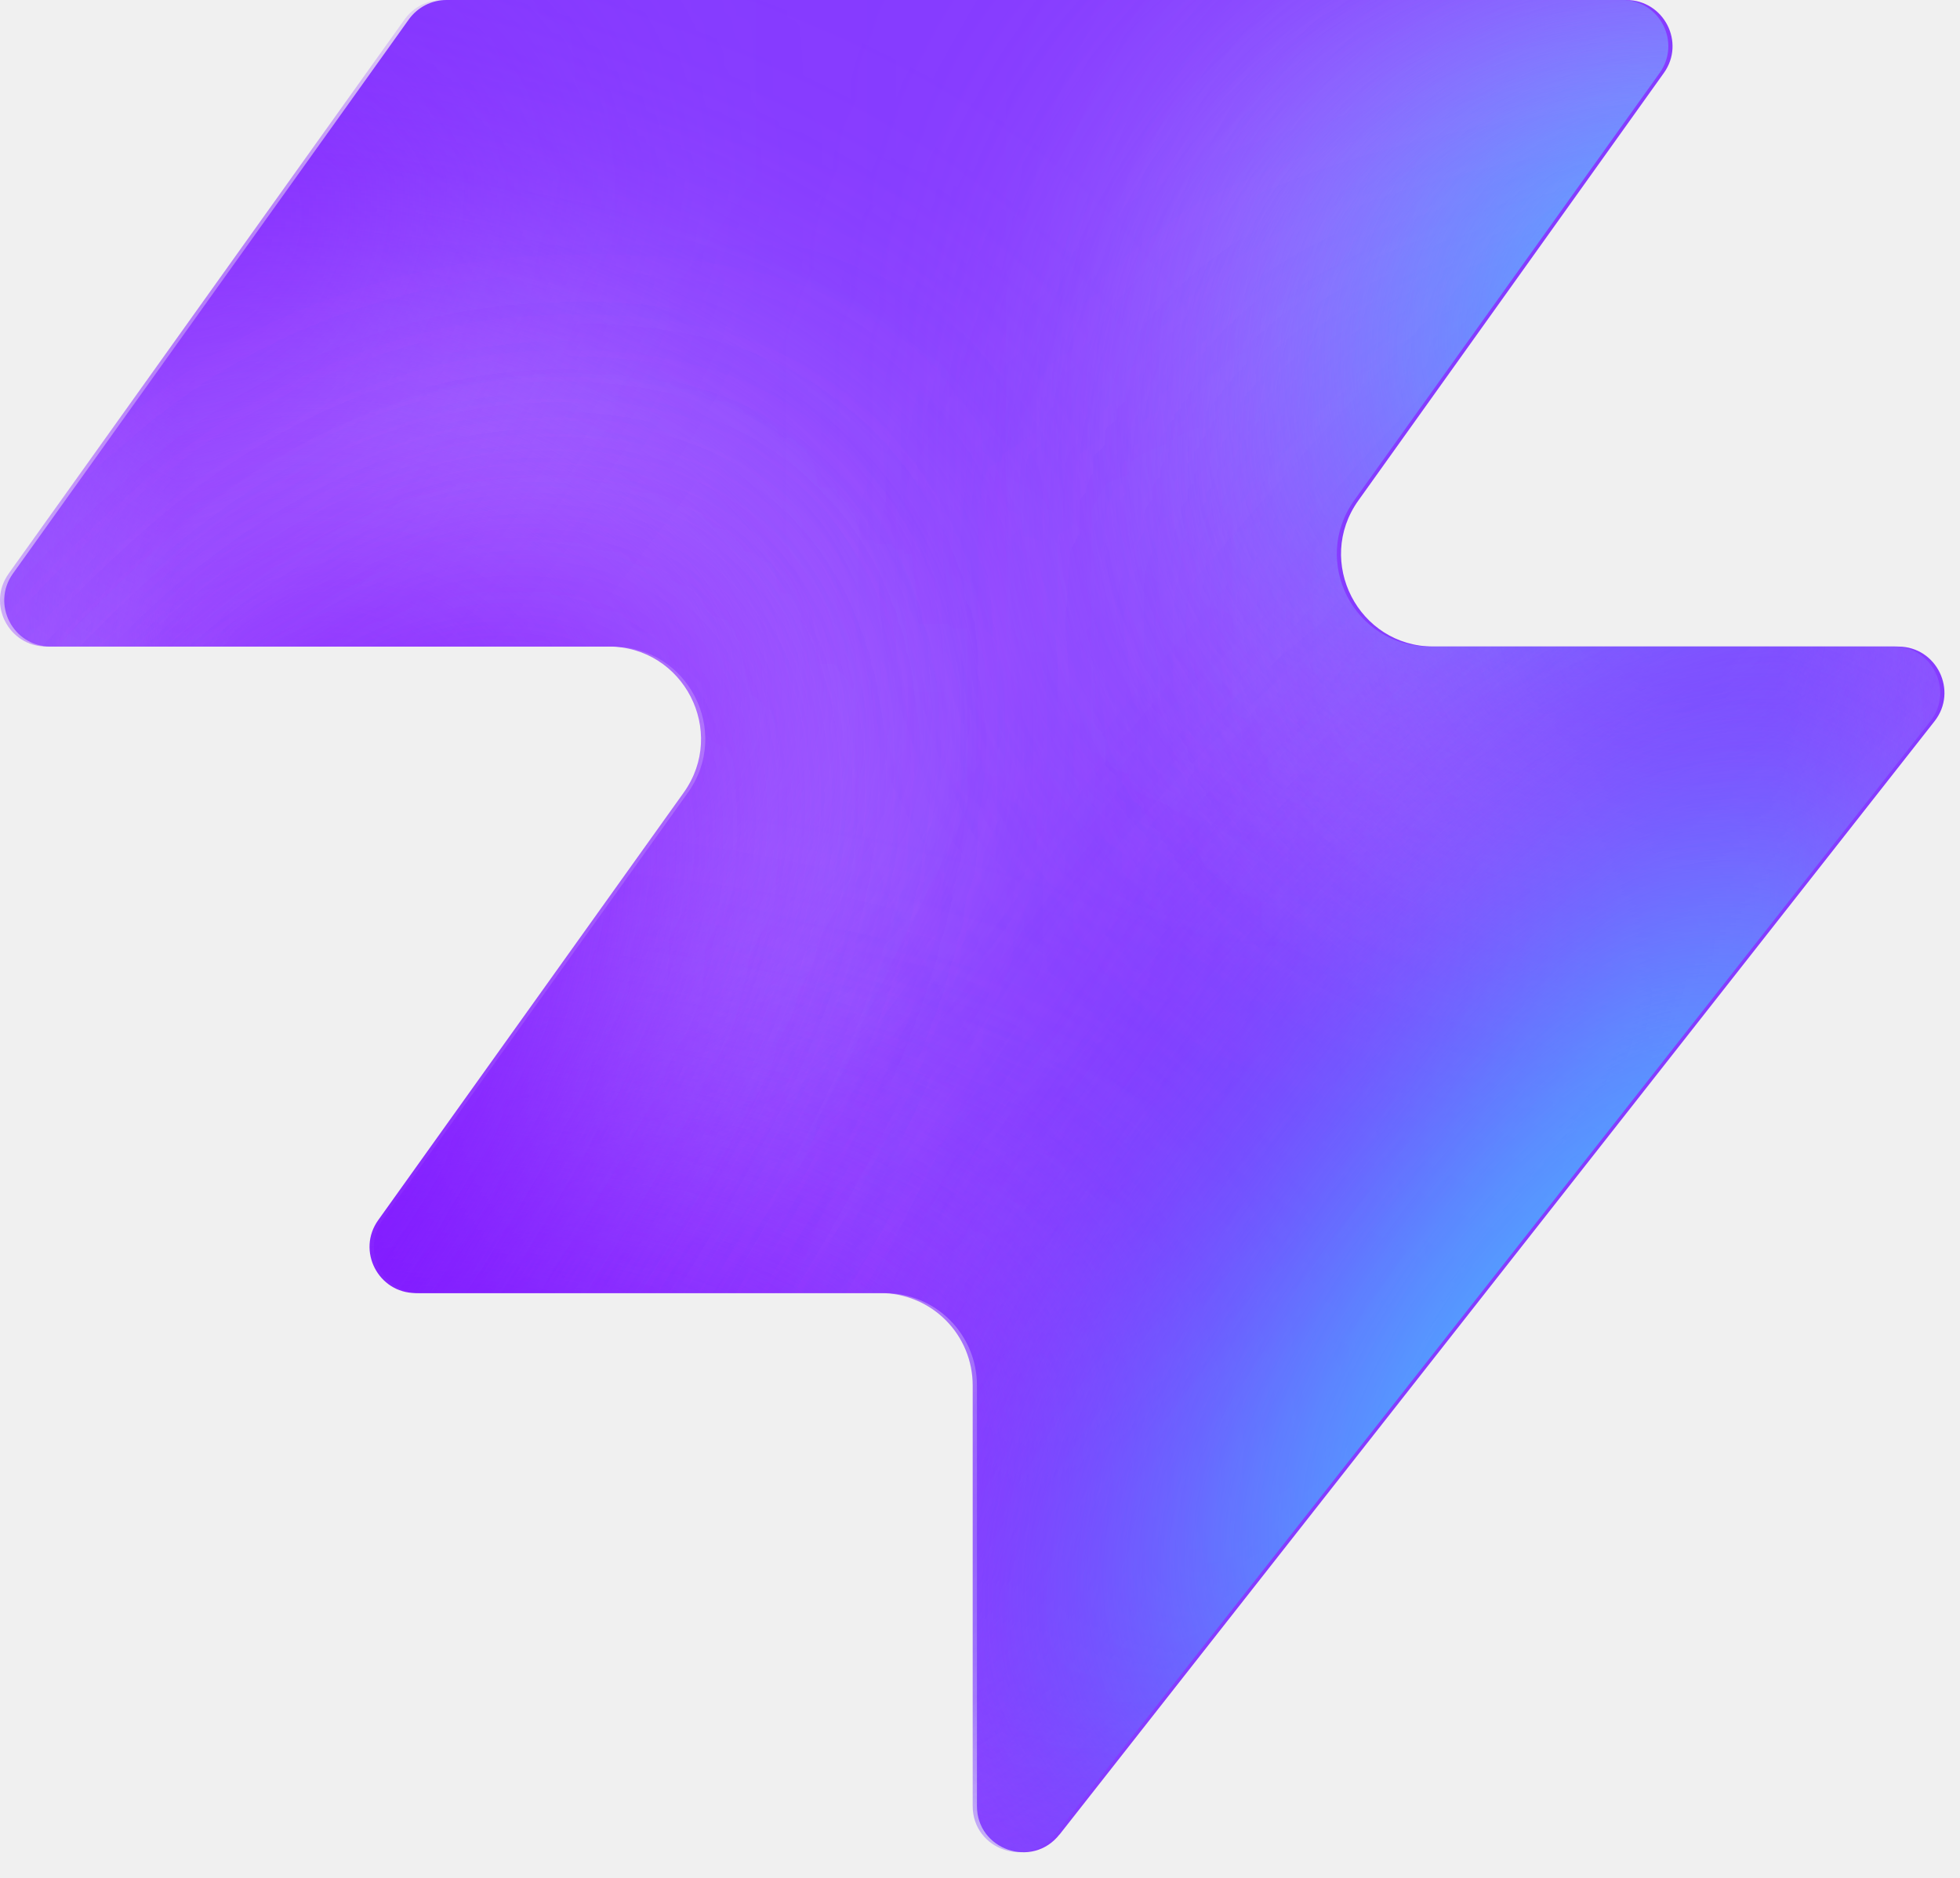
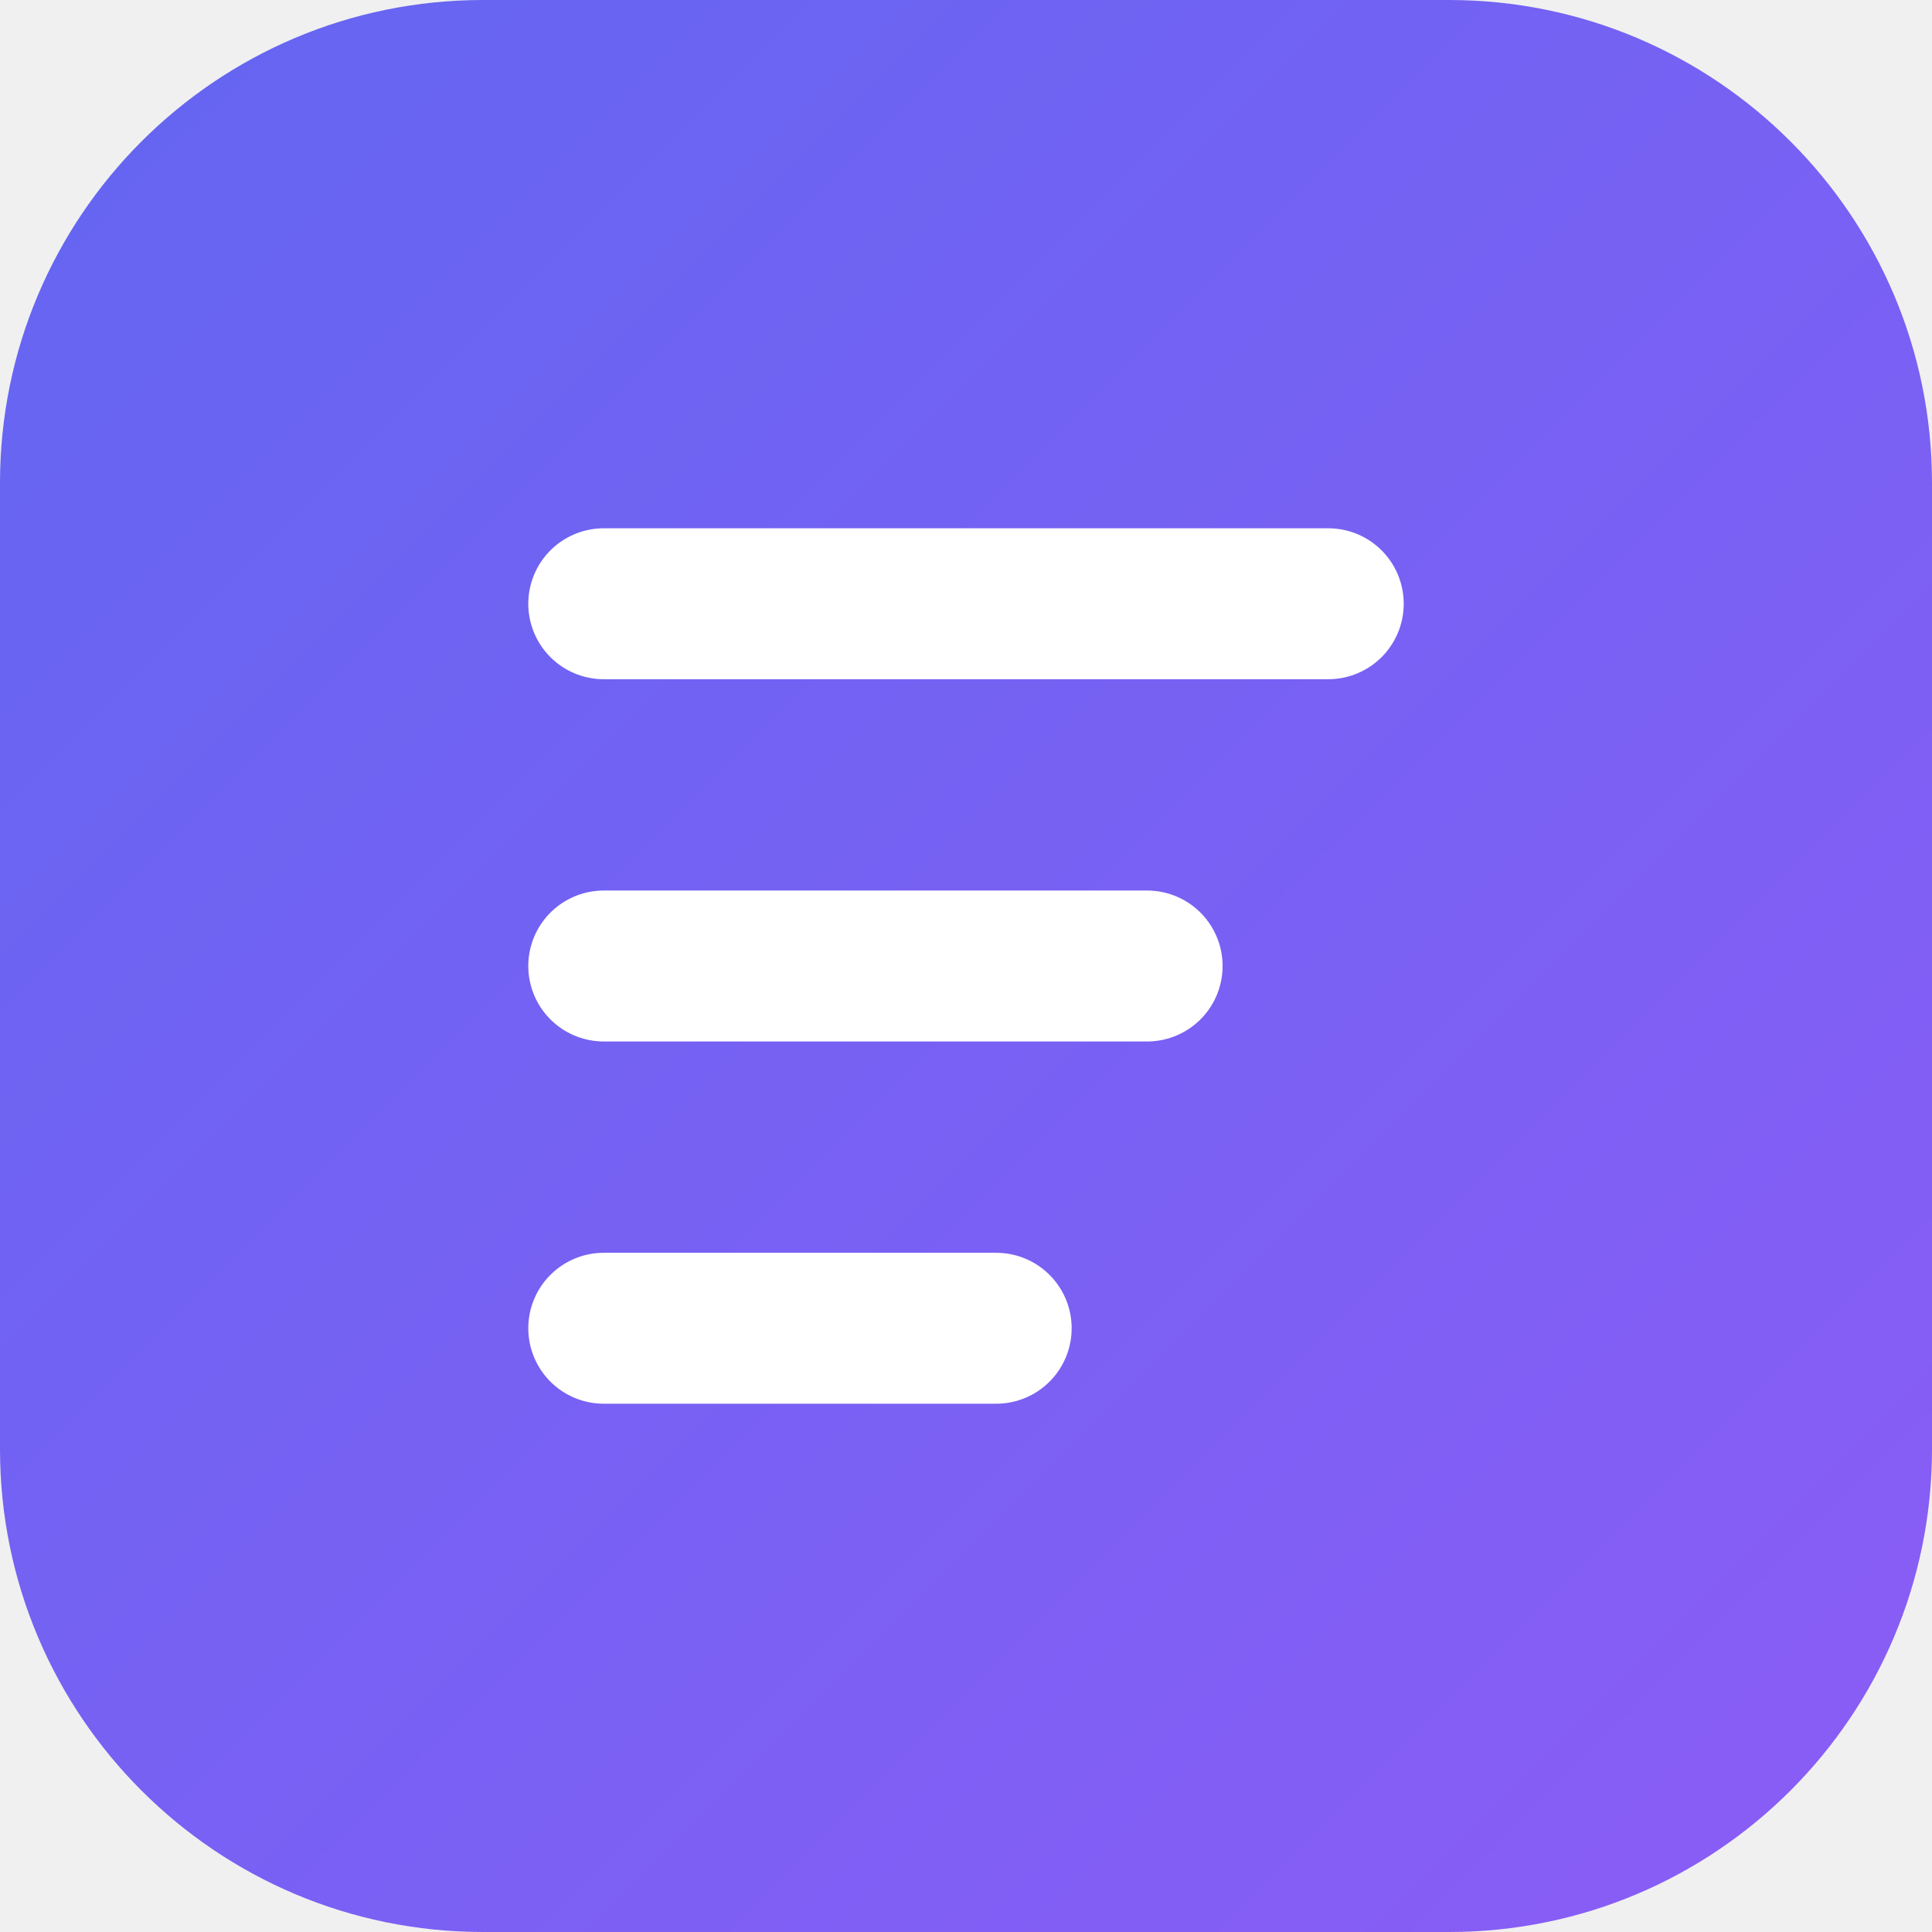
- <svg xmlns="http://www.w3.org/2000/svg" width="48" height="46" fill="none" viewBox="0 0 48 46">
-   <path fill="#863bff" d="M25.946 44.938c-.664.845-2.021.375-2.021-.698V33.937a2.26 2.26 0 0 0-2.262-2.262H10.287c-.92 0-1.456-1.04-.92-1.788l7.48-10.471c1.07-1.497 0-3.578-1.842-3.578H1.237c-.92 0-1.456-1.04-.92-1.788L10.013.474c.214-.297.556-.474.92-.474h28.894c.92 0 1.456 1.04.92 1.788l-7.48 10.471c-1.07 1.498 0 3.579 1.842 3.579h11.377c.943 0 1.473 1.088.89 1.83L25.947 44.94z" style="fill:#863bff;fill:color(display-p3 .525 .23 1);fill-opacity:1" />
-   <mask id="a" width="48" height="46" x="0" y="0" maskUnits="userSpaceOnUse" style="mask-type:alpha">
-     <path fill="#000" d="M25.842 44.938c-.664.844-2.021.375-2.021-.698V33.937a2.26 2.26 0 0 0-2.262-2.262H10.183c-.92 0-1.456-1.04-.92-1.788l7.48-10.471c1.07-1.498 0-3.579-1.842-3.579H1.133c-.92 0-1.456-1.04-.92-1.787L9.91.473c.214-.297.556-.474.92-.474h28.894c.92 0 1.456 1.04.92 1.788l-7.48 10.471c-1.07 1.498 0 3.578 1.842 3.578h11.377c.943 0 1.473 1.088.89 1.832L25.843 44.94z" style="fill:#000;fill-opacity:1" />
-   </mask>
-   <g mask="url(#a)">
-     <g filter="url(#b)">
-       <ellipse cx="5.508" cy="14.704" fill="#ede6ff" rx="5.508" ry="14.704" style="fill:#ede6ff;fill:color(display-p3 .927 .903 1);fill-opacity:1" transform="matrix(.00324 1 1 -.00324 -4.47 31.516)" />
-     </g>
-     <g filter="url(#c)">
-       <ellipse cx="10.399" cy="29.851" fill="#ede6ff" rx="10.399" ry="29.851" style="fill:#ede6ff;fill:color(display-p3 .927 .903 1);fill-opacity:1" transform="matrix(.00324 1 1 -.00324 -39.328 7.883)" />
-     </g>
-     <g filter="url(#d)">
-       <ellipse cx="5.508" cy="30.487" fill="#7e14ff" rx="5.508" ry="30.487" style="fill:#7e14ff;fill:color(display-p3 .492 .077 1);fill-opacity:1" transform="rotate(89.814 -25.913 -14.639)scale(1 -1)" />
-     </g>
-     <g filter="url(#e)">
-       <ellipse cx="5.508" cy="30.599" fill="#7e14ff" rx="5.508" ry="30.599" style="fill:#7e14ff;fill:color(display-p3 .492 .077 1);fill-opacity:1" transform="rotate(89.814 -32.644 -3.334)scale(1 -1)" />
-     </g>
-     <g filter="url(#f)">
-       <ellipse cx="5.508" cy="30.599" fill="#7e14ff" rx="5.508" ry="30.599" style="fill:#7e14ff;fill:color(display-p3 .492 .077 1);fill-opacity:1" transform="matrix(.00324 1 1 -.00324 -34.34 30.47)" />
-     </g>
-     <g filter="url(#g)">
-       <ellipse cx="14.072" cy="22.078" fill="#ede6ff" rx="14.072" ry="22.078" style="fill:#ede6ff;fill:color(display-p3 .927 .903 1);fill-opacity:1" transform="rotate(93.35 24.506 48.493)scale(-1 1)" />
-     </g>
-     <g filter="url(#h)">
-       <ellipse cx="3.47" cy="21.501" fill="#7e14ff" rx="3.47" ry="21.501" style="fill:#7e14ff;fill:color(display-p3 .492 .077 1);fill-opacity:1" transform="rotate(89.009 28.708 47.59)scale(-1 1)" />
-     </g>
-     <g filter="url(#i)">
-       <ellipse cx="3.47" cy="21.501" fill="#7e14ff" rx="3.47" ry="21.501" style="fill:#7e14ff;fill:color(display-p3 .492 .077 1);fill-opacity:1" transform="rotate(89.009 28.708 47.59)scale(-1 1)" />
-     </g>
-     <g filter="url(#j)">
-       <ellipse cx=".387" cy="8.972" fill="#7e14ff" rx="4.407" ry="29.108" style="fill:#7e14ff;fill:color(display-p3 .492 .077 1);fill-opacity:1" transform="rotate(39.51 .387 8.972)" />
-     </g>
-     <g filter="url(#k)">
-       <ellipse cx="47.523" cy="-6.092" fill="#7e14ff" rx="4.407" ry="29.108" style="fill:#7e14ff;fill:color(display-p3 .492 .077 1);fill-opacity:1" transform="rotate(37.892 47.523 -6.092)" />
-     </g>
-     <g filter="url(#l)">
-       <ellipse cx="41.412" cy="6.333" fill="#47bfff" rx="5.971" ry="9.665" style="fill:#47bfff;fill:color(display-p3 .28 .748 1);fill-opacity:1" transform="rotate(37.892 41.412 6.333)" />
-     </g>
-     <g filter="url(#m)">
-       <ellipse cx="-1.879" cy="38.332" fill="#7e14ff" rx="4.407" ry="29.108" style="fill:#7e14ff;fill:color(display-p3 .492 .077 1);fill-opacity:1" transform="rotate(37.892 -1.88 38.332)" />
-     </g>
-     <g filter="url(#n)">
-       <ellipse cx="-1.879" cy="38.332" fill="#7e14ff" rx="4.407" ry="29.108" style="fill:#7e14ff;fill:color(display-p3 .492 .077 1);fill-opacity:1" transform="rotate(37.892 -1.88 38.332)" />
-     </g>
-     <g filter="url(#o)">
-       <ellipse cx="35.651" cy="29.907" fill="#7e14ff" rx="4.407" ry="29.108" style="fill:#7e14ff;fill:color(display-p3 .492 .077 1);fill-opacity:1" transform="rotate(37.892 35.651 29.907)" />
-     </g>
-     <g filter="url(#p)">
-       <ellipse cx="38.418" cy="32.4" fill="#47bfff" rx="5.971" ry="15.297" style="fill:#47bfff;fill:color(display-p3 .28 .748 1);fill-opacity:1" transform="rotate(37.892 38.418 32.4)" />
-     </g>
-   </g>
+ <svg xmlns="http://www.w3.org/2000/svg" viewBox="0 0 64 64">
  <defs>
-     <filter id="b" width="60.045" height="41.654" x="-19.77" y="16.149" color-interpolation-filters="sRGB" filterUnits="userSpaceOnUse">
-       <feFlood flood-opacity="0" result="BackgroundImageFix" />
-       <feBlend in="SourceGraphic" in2="BackgroundImageFix" result="shape" />
-       <feGaussianBlur result="effect1_foregroundBlur_2002_17158" stdDeviation="7.659" />
-     </filter>
-     <filter id="c" width="90.34" height="51.437" x="-54.613" y="-7.533" color-interpolation-filters="sRGB" filterUnits="userSpaceOnUse">
-       <feFlood flood-opacity="0" result="BackgroundImageFix" />
-       <feBlend in="SourceGraphic" in2="BackgroundImageFix" result="shape" />
-       <feGaussianBlur result="effect1_foregroundBlur_2002_17158" stdDeviation="7.659" />
-     </filter>
-     <filter id="d" width="79.355" height="29.4" x="-49.64" y="2.03" color-interpolation-filters="sRGB" filterUnits="userSpaceOnUse">
-       <feFlood flood-opacity="0" result="BackgroundImageFix" />
-       <feBlend in="SourceGraphic" in2="BackgroundImageFix" result="shape" />
-       <feGaussianBlur result="effect1_foregroundBlur_2002_17158" stdDeviation="4.596" />
-     </filter>
-     <filter id="e" width="79.579" height="29.4" x="-45.045" y="20.029" color-interpolation-filters="sRGB" filterUnits="userSpaceOnUse">
-       <feFlood flood-opacity="0" result="BackgroundImageFix" />
-       <feBlend in="SourceGraphic" in2="BackgroundImageFix" result="shape" />
-       <feGaussianBlur result="effect1_foregroundBlur_2002_17158" stdDeviation="4.596" />
-     </filter>
-     <filter id="f" width="79.579" height="29.4" x="-43.513" y="21.178" color-interpolation-filters="sRGB" filterUnits="userSpaceOnUse">
-       <feFlood flood-opacity="0" result="BackgroundImageFix" />
-       <feBlend in="SourceGraphic" in2="BackgroundImageFix" result="shape" />
-       <feGaussianBlur result="effect1_foregroundBlur_2002_17158" stdDeviation="4.596" />
-     </filter>
-     <filter id="g" width="74.749" height="58.852" x="15.756" y="-17.901" color-interpolation-filters="sRGB" filterUnits="userSpaceOnUse">
-       <feFlood flood-opacity="0" result="BackgroundImageFix" />
-       <feBlend in="SourceGraphic" in2="BackgroundImageFix" result="shape" />
-       <feGaussianBlur result="effect1_foregroundBlur_2002_17158" stdDeviation="7.659" />
-     </filter>
-     <filter id="h" width="61.377" height="25.362" x="23.548" y="2.284" color-interpolation-filters="sRGB" filterUnits="userSpaceOnUse">
-       <feFlood flood-opacity="0" result="BackgroundImageFix" />
-       <feBlend in="SourceGraphic" in2="BackgroundImageFix" result="shape" />
-       <feGaussianBlur result="effect1_foregroundBlur_2002_17158" stdDeviation="4.596" />
-     </filter>
-     <filter id="i" width="61.377" height="25.362" x="23.548" y="2.284" color-interpolation-filters="sRGB" filterUnits="userSpaceOnUse">
-       <feFlood flood-opacity="0" result="BackgroundImageFix" />
-       <feBlend in="SourceGraphic" in2="BackgroundImageFix" result="shape" />
-       <feGaussianBlur result="effect1_foregroundBlur_2002_17158" stdDeviation="4.596" />
-     </filter>
-     <filter id="j" width="56.045" height="63.649" x="-27.636" y="-22.853" color-interpolation-filters="sRGB" filterUnits="userSpaceOnUse">
-       <feFlood flood-opacity="0" result="BackgroundImageFix" />
-       <feBlend in="SourceGraphic" in2="BackgroundImageFix" result="shape" />
-       <feGaussianBlur result="effect1_foregroundBlur_2002_17158" stdDeviation="4.596" />
-     </filter>
-     <filter id="k" width="54.814" height="64.646" x="20.116" y="-38.415" color-interpolation-filters="sRGB" filterUnits="userSpaceOnUse">
-       <feFlood flood-opacity="0" result="BackgroundImageFix" />
-       <feBlend in="SourceGraphic" in2="BackgroundImageFix" result="shape" />
-       <feGaussianBlur result="effect1_foregroundBlur_2002_17158" stdDeviation="4.596" />
-     </filter>
-     <filter id="l" width="33.541" height="35.313" x="24.641" y="-11.323" color-interpolation-filters="sRGB" filterUnits="userSpaceOnUse">
-       <feFlood flood-opacity="0" result="BackgroundImageFix" />
-       <feBlend in="SourceGraphic" in2="BackgroundImageFix" result="shape" />
-       <feGaussianBlur result="effect1_foregroundBlur_2002_17158" stdDeviation="4.596" />
-     </filter>
-     <filter id="m" width="54.814" height="64.646" x="-29.286" y="6.009" color-interpolation-filters="sRGB" filterUnits="userSpaceOnUse">
-       <feFlood flood-opacity="0" result="BackgroundImageFix" />
-       <feBlend in="SourceGraphic" in2="BackgroundImageFix" result="shape" />
-       <feGaussianBlur result="effect1_foregroundBlur_2002_17158" stdDeviation="4.596" />
-     </filter>
-     <filter id="n" width="54.814" height="64.646" x="-29.286" y="6.009" color-interpolation-filters="sRGB" filterUnits="userSpaceOnUse">
-       <feFlood flood-opacity="0" result="BackgroundImageFix" />
-       <feBlend in="SourceGraphic" in2="BackgroundImageFix" result="shape" />
-       <feGaussianBlur result="effect1_foregroundBlur_2002_17158" stdDeviation="4.596" />
-     </filter>
-     <filter id="o" width="54.814" height="64.646" x="8.244" y="-2.416" color-interpolation-filters="sRGB" filterUnits="userSpaceOnUse">
-       <feFlood flood-opacity="0" result="BackgroundImageFix" />
-       <feBlend in="SourceGraphic" in2="BackgroundImageFix" result="shape" />
-       <feGaussianBlur result="effect1_foregroundBlur_2002_17158" stdDeviation="4.596" />
-     </filter>
-     <filter id="p" width="39.409" height="43.623" x="18.713" y="10.588" color-interpolation-filters="sRGB" filterUnits="userSpaceOnUse">
-       <feFlood flood-opacity="0" result="BackgroundImageFix" />
-       <feBlend in="SourceGraphic" in2="BackgroundImageFix" result="shape" />
-       <feGaussianBlur result="effect1_foregroundBlur_2002_17158" stdDeviation="4.596" />
-     </filter>
+     <linearGradient id="g" x1="0" y1="0" x2="1" y2="1">
+       <stop offset="0" stop-color="#6366f1" />
+       <stop offset="1" stop-color="#8b5cf6" />
+     </linearGradient>
  </defs>
+   <rect width="64" height="64" rx="16" fill="url(#g)" />
+   <path d="M20 20h24M20 32h18M20 44h13" stroke="#fff" stroke-width="5" stroke-linecap="round" />
</svg>
